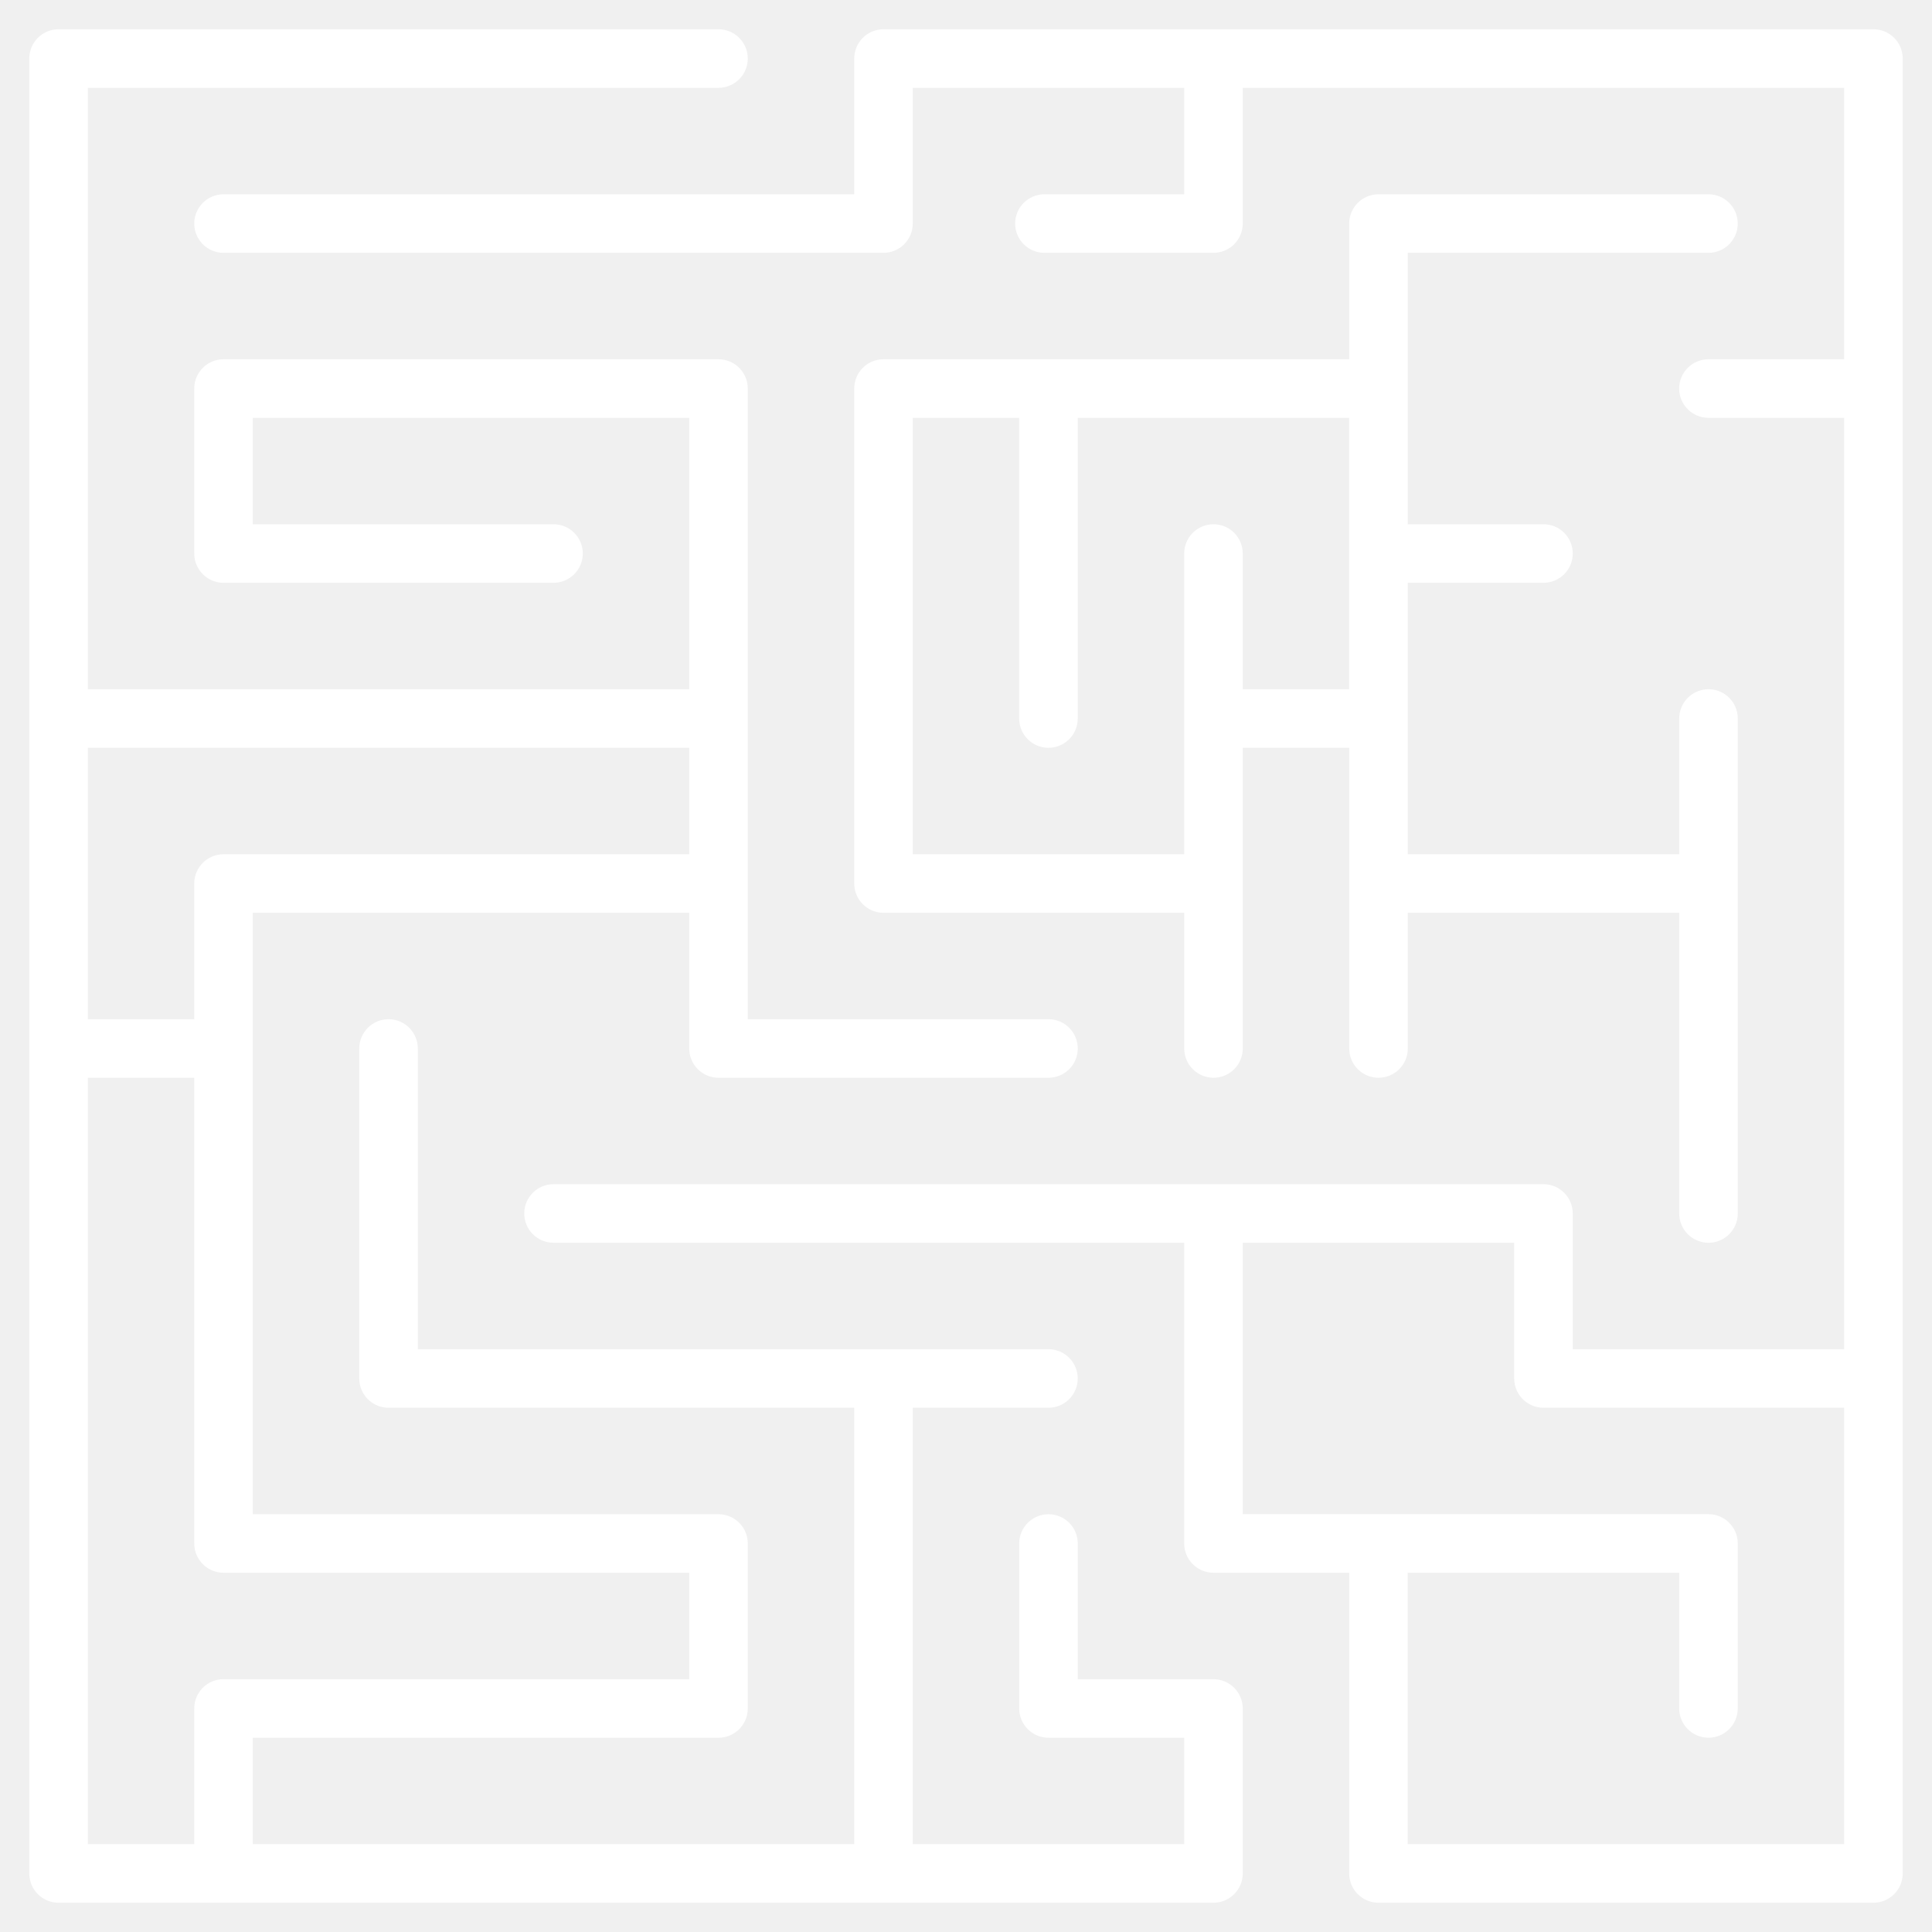
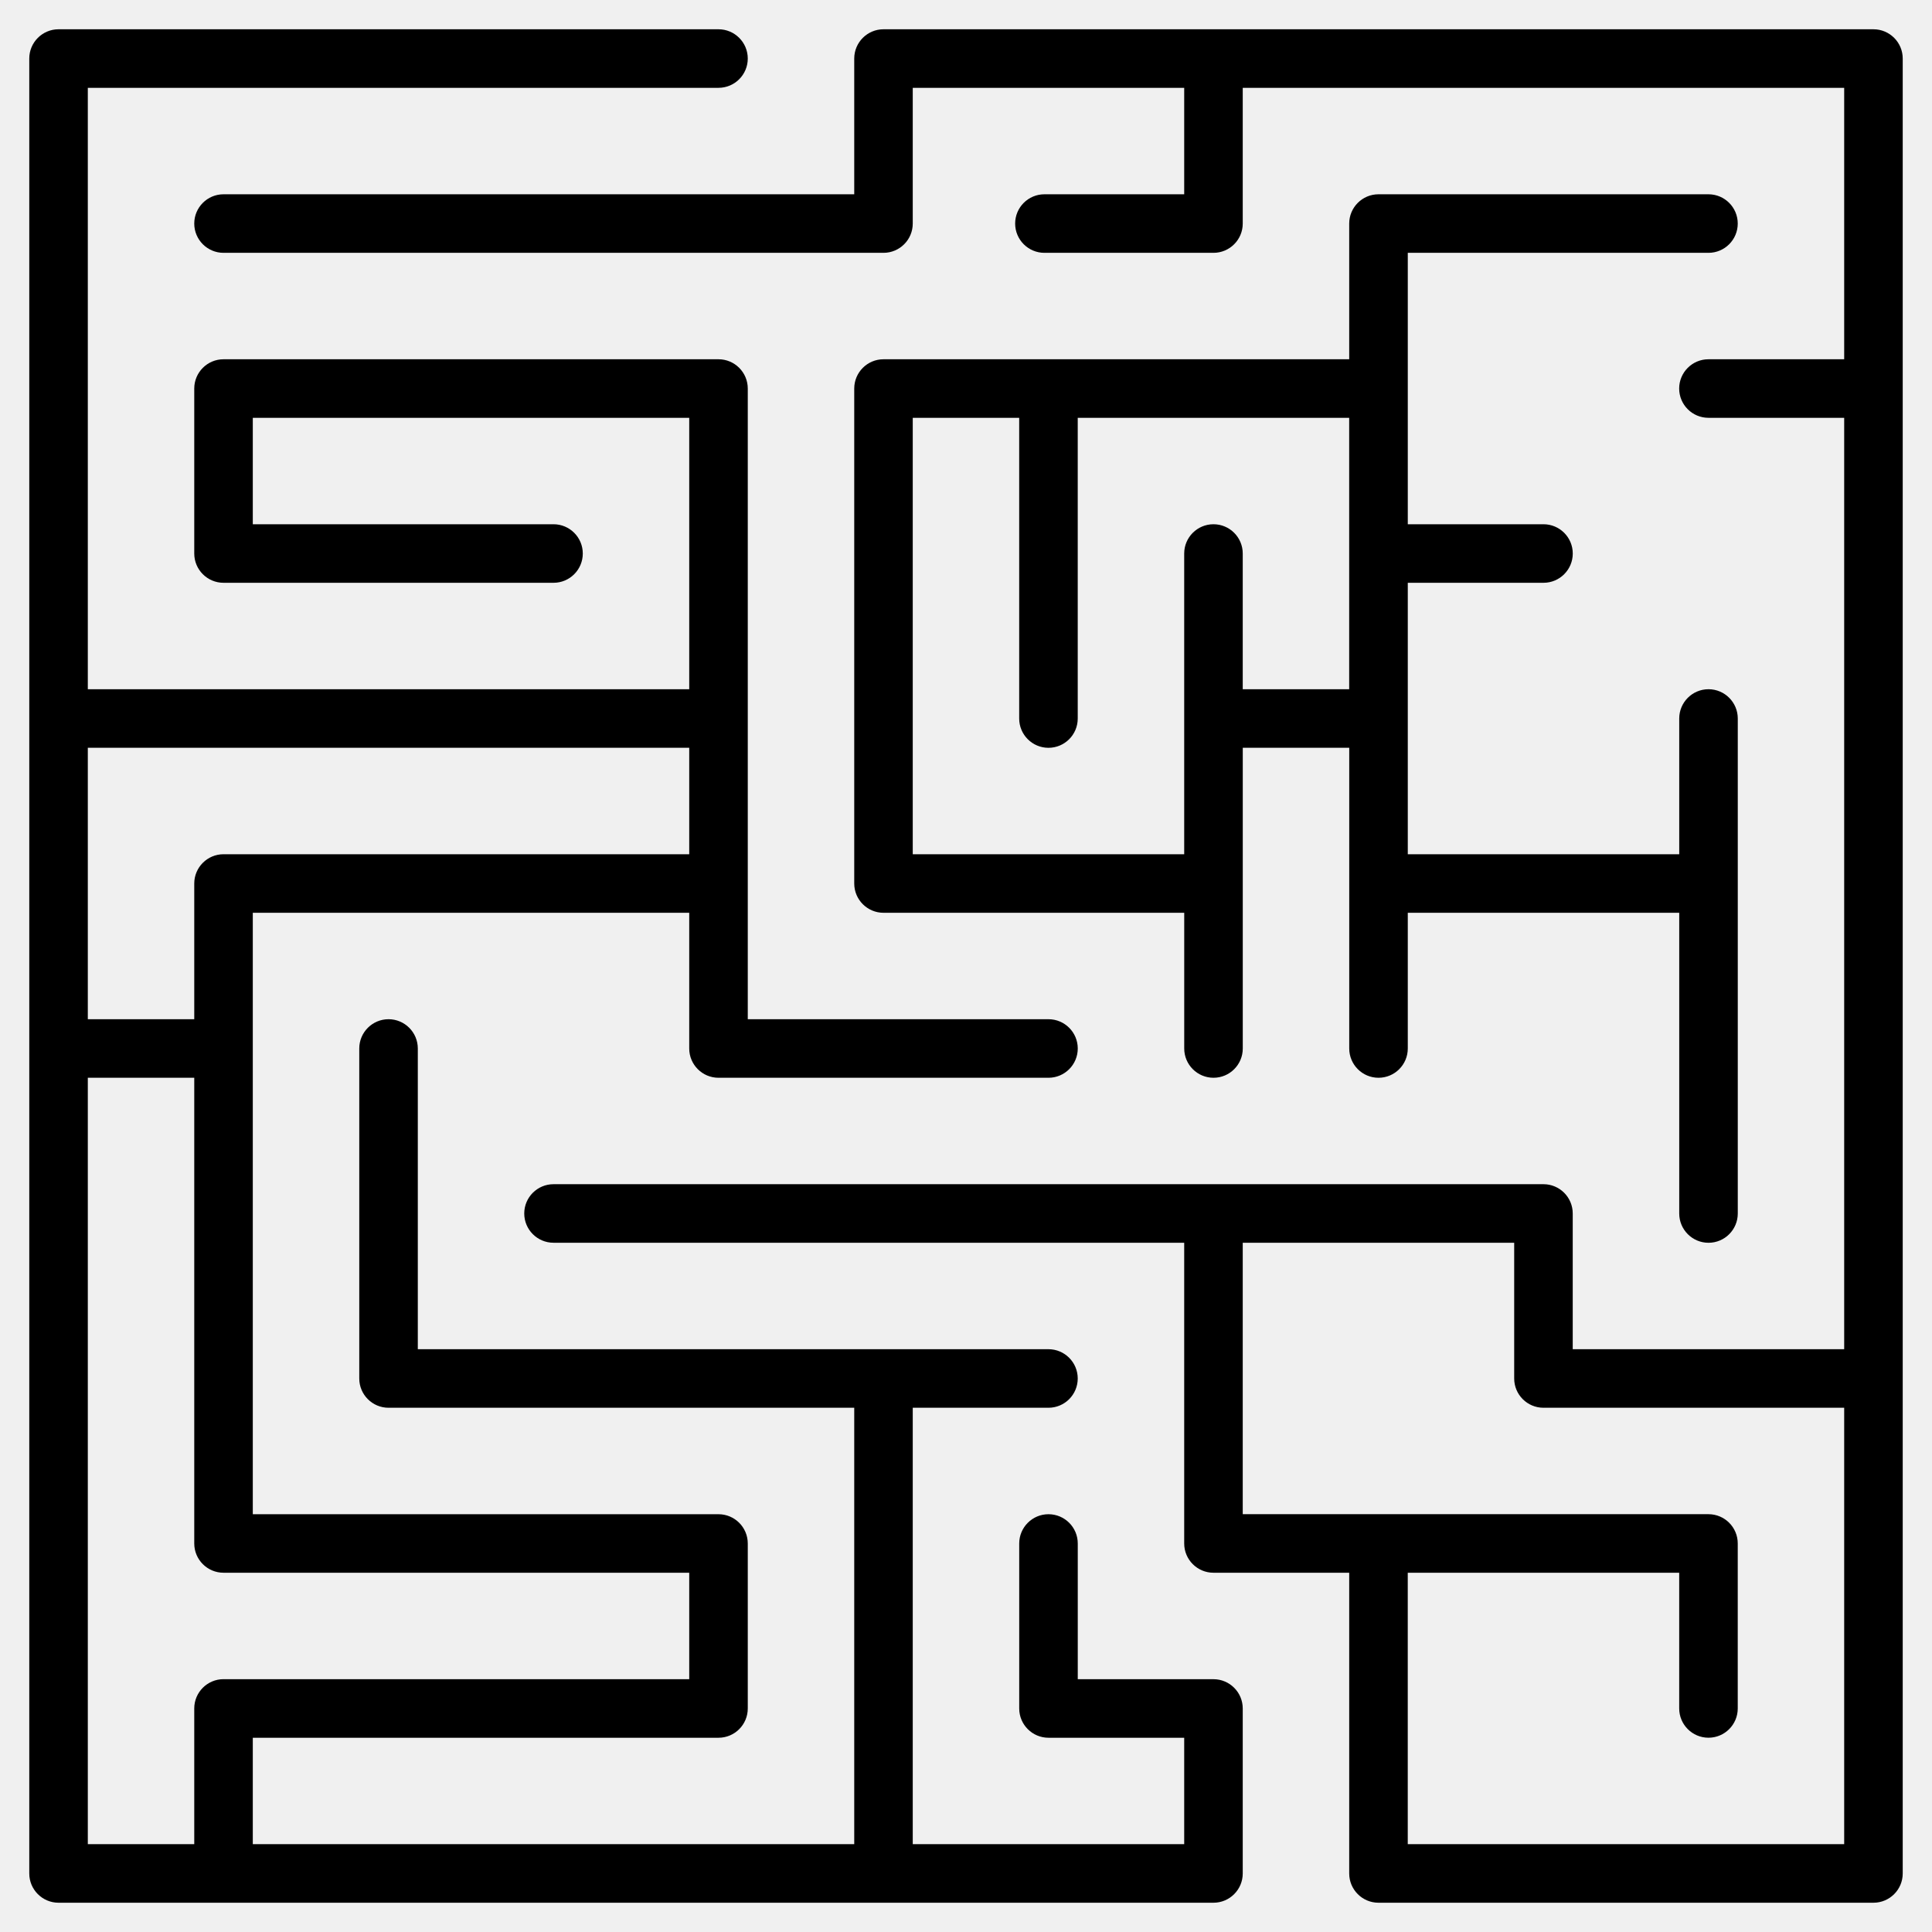
<svg xmlns="http://www.w3.org/2000/svg" enable-background="new 0 0 66 66" viewBox="0 0 66 66">
-   <path fill="#fff" d="M64,1H30.182c-0.552,0-1,0.448-1,1v4.637H7.636c-0.552,0-1,0.448-1,1s0.448,1,1,1h22.545c0.552,0,1-0.448,1-1V3   h9.273v3.637h-4.775c-0.552,0-1,0.448-1,1s0.448,1,1,1h5.775c0.552,0,1-0.448,1-1V3H63v9.273h-4.637   c-0.552,0-1,0.448-1,1s0.448,1,1,1H63v31.818h-9.273v-4.637c0-0.552-0.448-1-1-1H18.909c-0.552,0-1,0.448-1,1   s0.448,1,1,1h21.545v10.273c0,0.552,0.448,1,1,1h4.637V64c0,0.552,0.448,1,1,1H64c0.552,0,1-0.448,1-1V2   C65,1.448,64.552,1,64,1z M48.091,63v-9.273h9.273v4.636c0,0.552,0.448,1,1,1s1-0.448,1-1v-5.636c0-0.552-0.448-1-1-1   H42.454v-9.273h9.273v4.637c0,0.552,0.448,1,1,1H63V63H48.091z" />
-   <path fill="#fff" d="M48.091,8.637h10.273c0.552,0,1-0.448,1-1s-0.448-1-1-1H47.091c-0.552,0-1,0.448-1,1v4.636H30.182   c-0.552,0-1,0.448-1,1v16.909c0,0.552,0.448,1,1,1h10.273v4.636c0,0.552,0.448,1,1,1s1-0.448,1-1v-5.636v-4.637h3.637   v10.273c0,0.552,0.448,1,1,1s1-0.448,1-1v-4.636h9.273v10.273c0,0.552,0.448,1,1,1s1-0.448,1-1V24.545   c0-0.552-0.448-1-1-1s-1,0.448-1,1v4.637h-9.273v-9.273h4.636c0.552,0,1-0.448,1-1s-0.448-1-1-1h-4.636V13.273V8.637z    M42.454,23.545v-4.636c0-0.552-0.448-1-1-1s-1,0.448-1,1v10.273h-9.273V14.273h3.636v10.273c0,0.552,0.448,1,1,1   s1-0.448,1-1V14.273h9.273v9.273H42.454z" />
-   <path fill="#fff" d="M41.454,57.364h-4.636v-4.636c0-0.552-0.448-1-1-1s-1,0.448-1,1v5.636c0,0.552,0.448,1,1,1h4.636V63h-9.273   V48.091h4.636c0.552,0,1-0.448,1-1s-0.448-1-1-1H14.273V35.818c0-0.552-0.448-1-1-1s-1,0.448-1,1v11.273   c0,0.552,0.448,1,1,1h15.909V63H8.636v-3.636h15.909c0.552,0,1-0.448,1-1v-5.636c0-0.552-0.448-1-1-1H8.636V31.182   h14.909v4.636c0,0.552,0.448,1,1,1h11.273c0.552,0,1-0.448,1-1s-0.448-1-1-1H25.545V13.273c0-0.552-0.448-1-1-1H7.636   c-0.552,0-1,0.448-1,1v5.636c0,0.552,0.448,1,1,1h11.273c0.552,0,1-0.448,1-1s-0.448-1-1-1H8.636V14.273h14.909v9.273   H3V3h21.545c0.552,0,1-0.448,1-1s-0.448-1-1-1H2C1.448,1,1,1.448,1,2v62c0,0.552,0.448,1,1,1h39.454   c0.552,0,1-0.448,1-1v-5.636C42.454,57.812,42.006,57.364,41.454,57.364z M23.545,25.545v3.637H7.636   c-0.552,0-1,0.448-1,1v4.636H3v-9.273H23.545z M3,36.818h3.636v15.909c0,0.552,0.448,1,1,1h15.909v3.636H7.636   c-0.552,0-1,0.448-1,1V63H3V36.818z" />
+   <path fill="#000" d="M64,1H30.182c-0.552,0-1,0.448-1,1v4.637H7.636c-0.552,0-1,0.448-1,1s0.448,1,1,1h22.545c0.552,0,1-0.448,1-1V3   h9.273v3.637h-4.775c-0.552,0-1,0.448-1,1s0.448,1,1,1h5.775c0.552,0,1-0.448,1-1V3H63v9.273h-4.637   c-0.552,0-1,0.448-1,1s0.448,1,1,1H63v31.818h-9.273v-4.637c0-0.552-0.448-1-1-1H18.909c-0.552,0-1,0.448-1,1   s0.448,1,1,1h21.545v10.273c0,0.552,0.448,1,1,1h4.637V64c0,0.552,0.448,1,1,1H64c0.552,0,1-0.448,1-1V2   C65,1.448,64.552,1,64,1z M48.091,63v-9.273h9.273v4.636c0,0.552,0.448,1,1,1s1-0.448,1-1v-5.636c0-0.552-0.448-1-1-1   H42.454v-9.273h9.273v4.637c0,0.552,0.448,1,1,1H63V63H48.091z" />
+   <path fill="#000" d="M48.091,8.637h10.273c0.552,0,1-0.448,1-1s-0.448-1-1-1H47.091c-0.552,0-1,0.448-1,1v4.636H30.182   c-0.552,0-1,0.448-1,1v16.909c0,0.552,0.448,1,1,1h10.273v4.636c0,0.552,0.448,1,1,1s1-0.448,1-1v-5.636v-4.637h3.637   v10.273c0,0.552,0.448,1,1,1s1-0.448,1-1v-4.636h9.273v10.273c0,0.552,0.448,1,1,1s1-0.448,1-1V24.545   c0-0.552-0.448-1-1-1s-1,0.448-1,1v4.637h-9.273v-9.273h4.636c0.552,0,1-0.448,1-1s-0.448-1-1-1h-4.636V13.273V8.637z    M42.454,23.545v-4.636c0-0.552-0.448-1-1-1s-1,0.448-1,1v10.273h-9.273V14.273h3.636v10.273c0,0.552,0.448,1,1,1   s1-0.448,1-1V14.273h9.273v9.273H42.454z" />
+   <path fill="#000" d="M41.454,57.364h-4.636v-4.636c0-0.552-0.448-1-1-1s-1,0.448-1,1v5.636c0,0.552,0.448,1,1,1h4.636V63h-9.273   V48.091h4.636c0.552,0,1-0.448,1-1s-0.448-1-1-1H14.273V35.818c0-0.552-0.448-1-1-1s-1,0.448-1,1v11.273   c0,0.552,0.448,1,1,1h15.909V63H8.636v-3.636h15.909c0.552,0,1-0.448,1-1v-5.636c0-0.552-0.448-1-1-1H8.636V31.182   h14.909v4.636c0,0.552,0.448,1,1,1h11.273c0.552,0,1-0.448,1-1s-0.448-1-1-1H25.545V13.273c0-0.552-0.448-1-1-1H7.636   c-0.552,0-1,0.448-1,1v5.636c0,0.552,0.448,1,1,1h11.273c0.552,0,1-0.448,1-1s-0.448-1-1-1H8.636V14.273h14.909v9.273   H3V3h21.545c0.552,0,1-0.448,1-1s-0.448-1-1-1H2C1.448,1,1,1.448,1,2v62c0,0.552,0.448,1,1,1h39.454   c0.552,0,1-0.448,1-1v-5.636C42.454,57.812,42.006,57.364,41.454,57.364z M23.545,25.545v3.637H7.636   c-0.552,0-1,0.448-1,1v4.636H3v-9.273H23.545z M3,36.818h3.636v15.909c0,0.552,0.448,1,1,1h15.909v3.636H7.636   c-0.552,0-1,0.448-1,1V63H3V36.818z" />
</svg>
